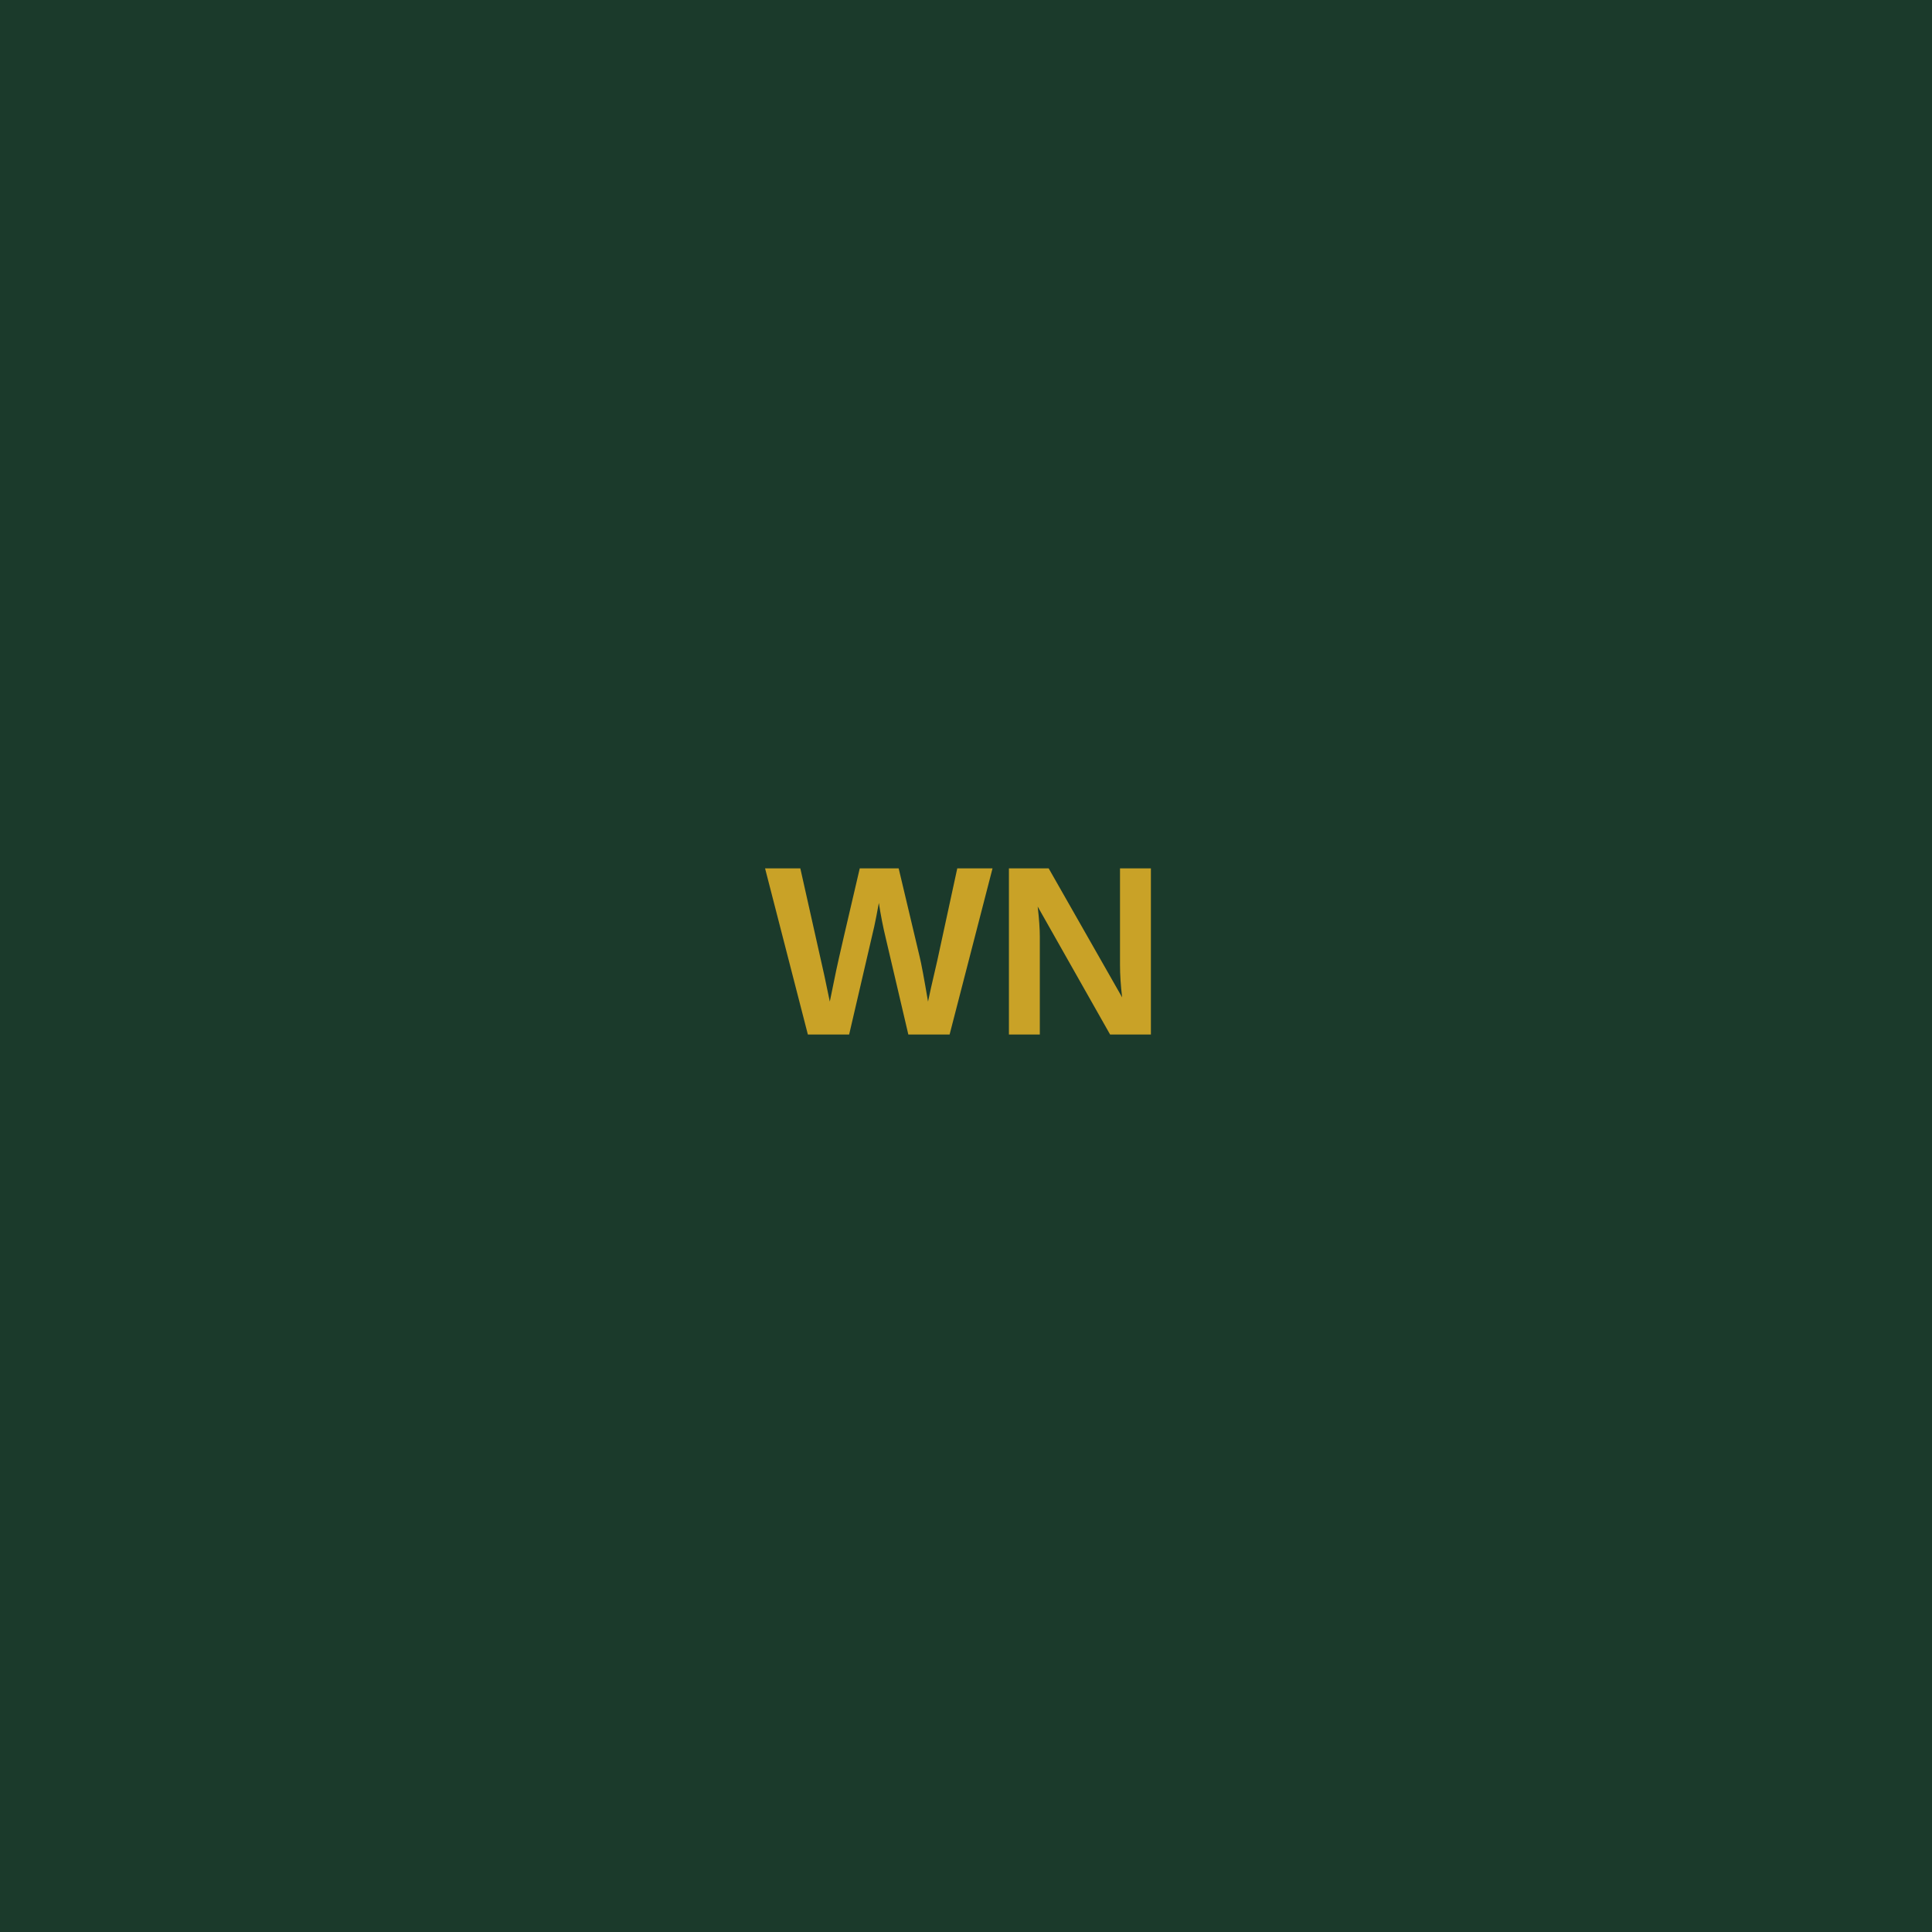
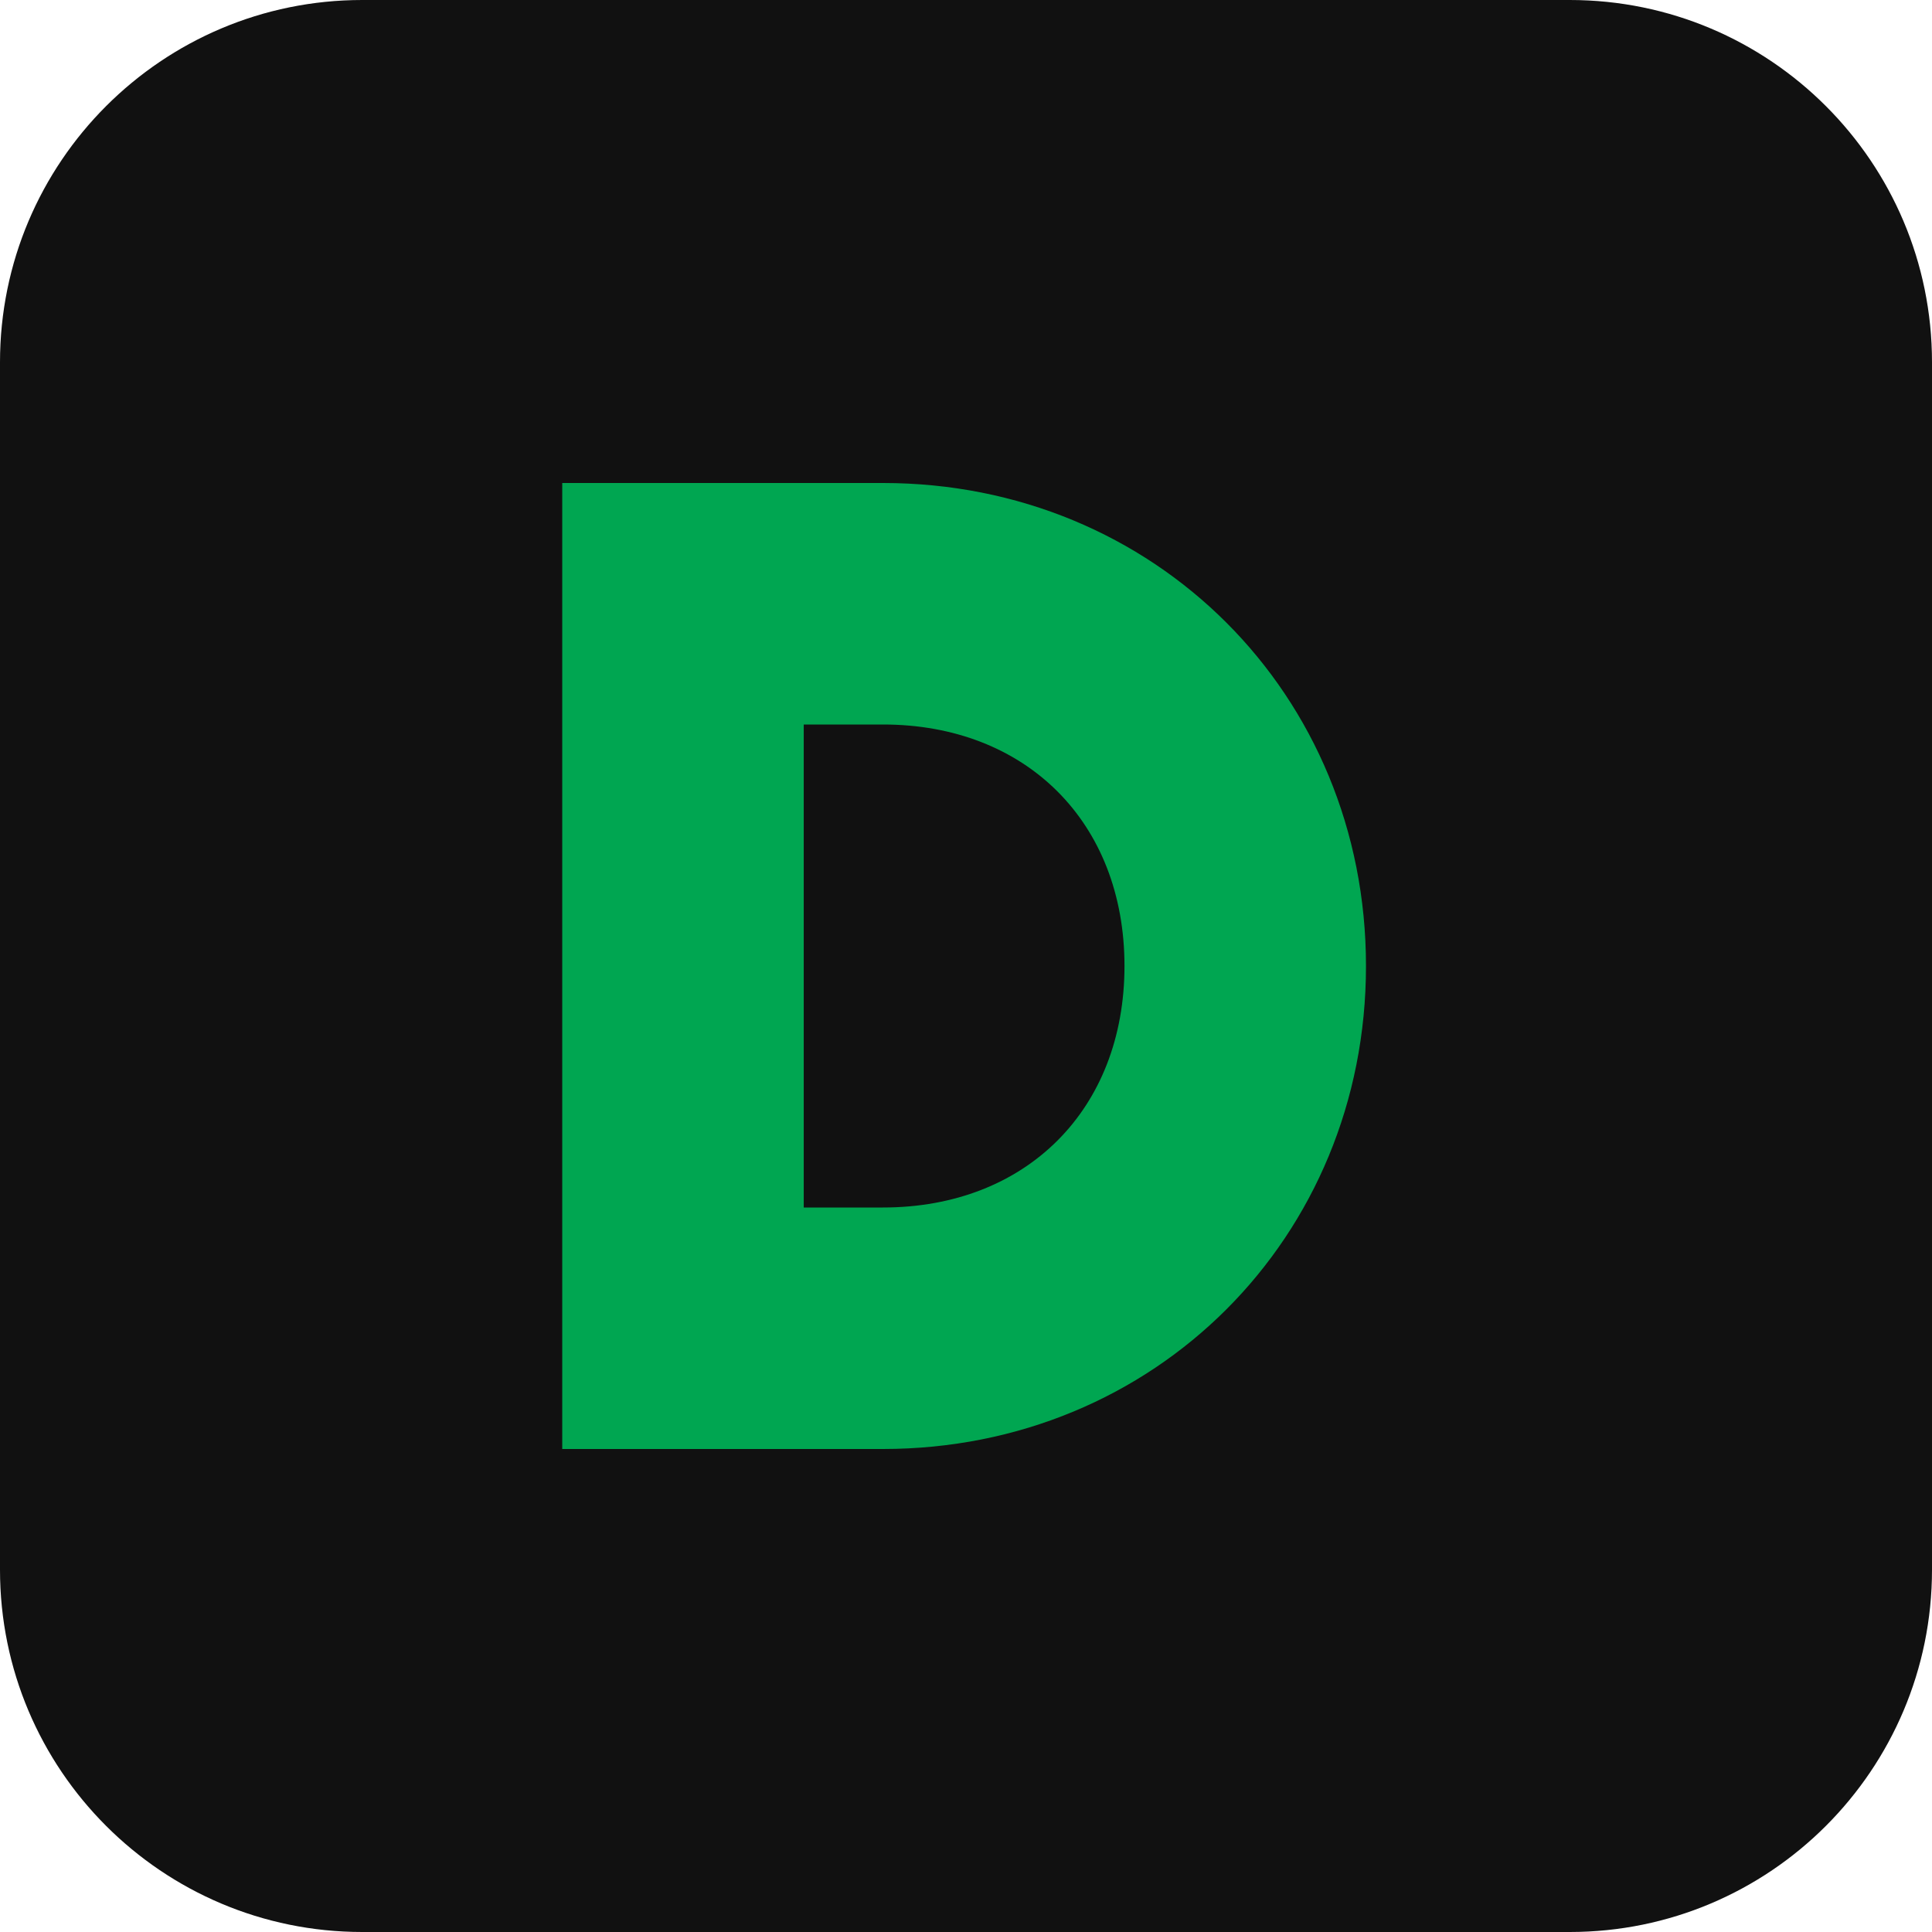
- <svg xmlns="http://www.w3.org/2000/svg" width="512" height="512" viewBox="0 0 512 512" fill="none">
-   <rect width="512" height="512" fill="#1B3A2B" />
-   <text x="256" y="256" font-family="Arial, sans-serif" font-size="64" font-weight="bold" fill="#C9A227" text-anchor="middle" dominant-baseline="middle">WN</text>
+ <svg xmlns="http://www.w3.org/2000/svg" viewBox="0 0 512 512" fill="none">
+   <rect width="512" height="512" rx="96" fill="#111111" />
+   <path d="M149 128 L149 384 L234 384 C306 384 362 328 362 256 C362 184 306 128 234 128 Z" fill="#00a651" />
+   <path d="M213 192 L213 320 L234 320 C272 320 298 294 298 256 C298 218 272 192 234 192 Z" fill="#111111" />
</svg>
